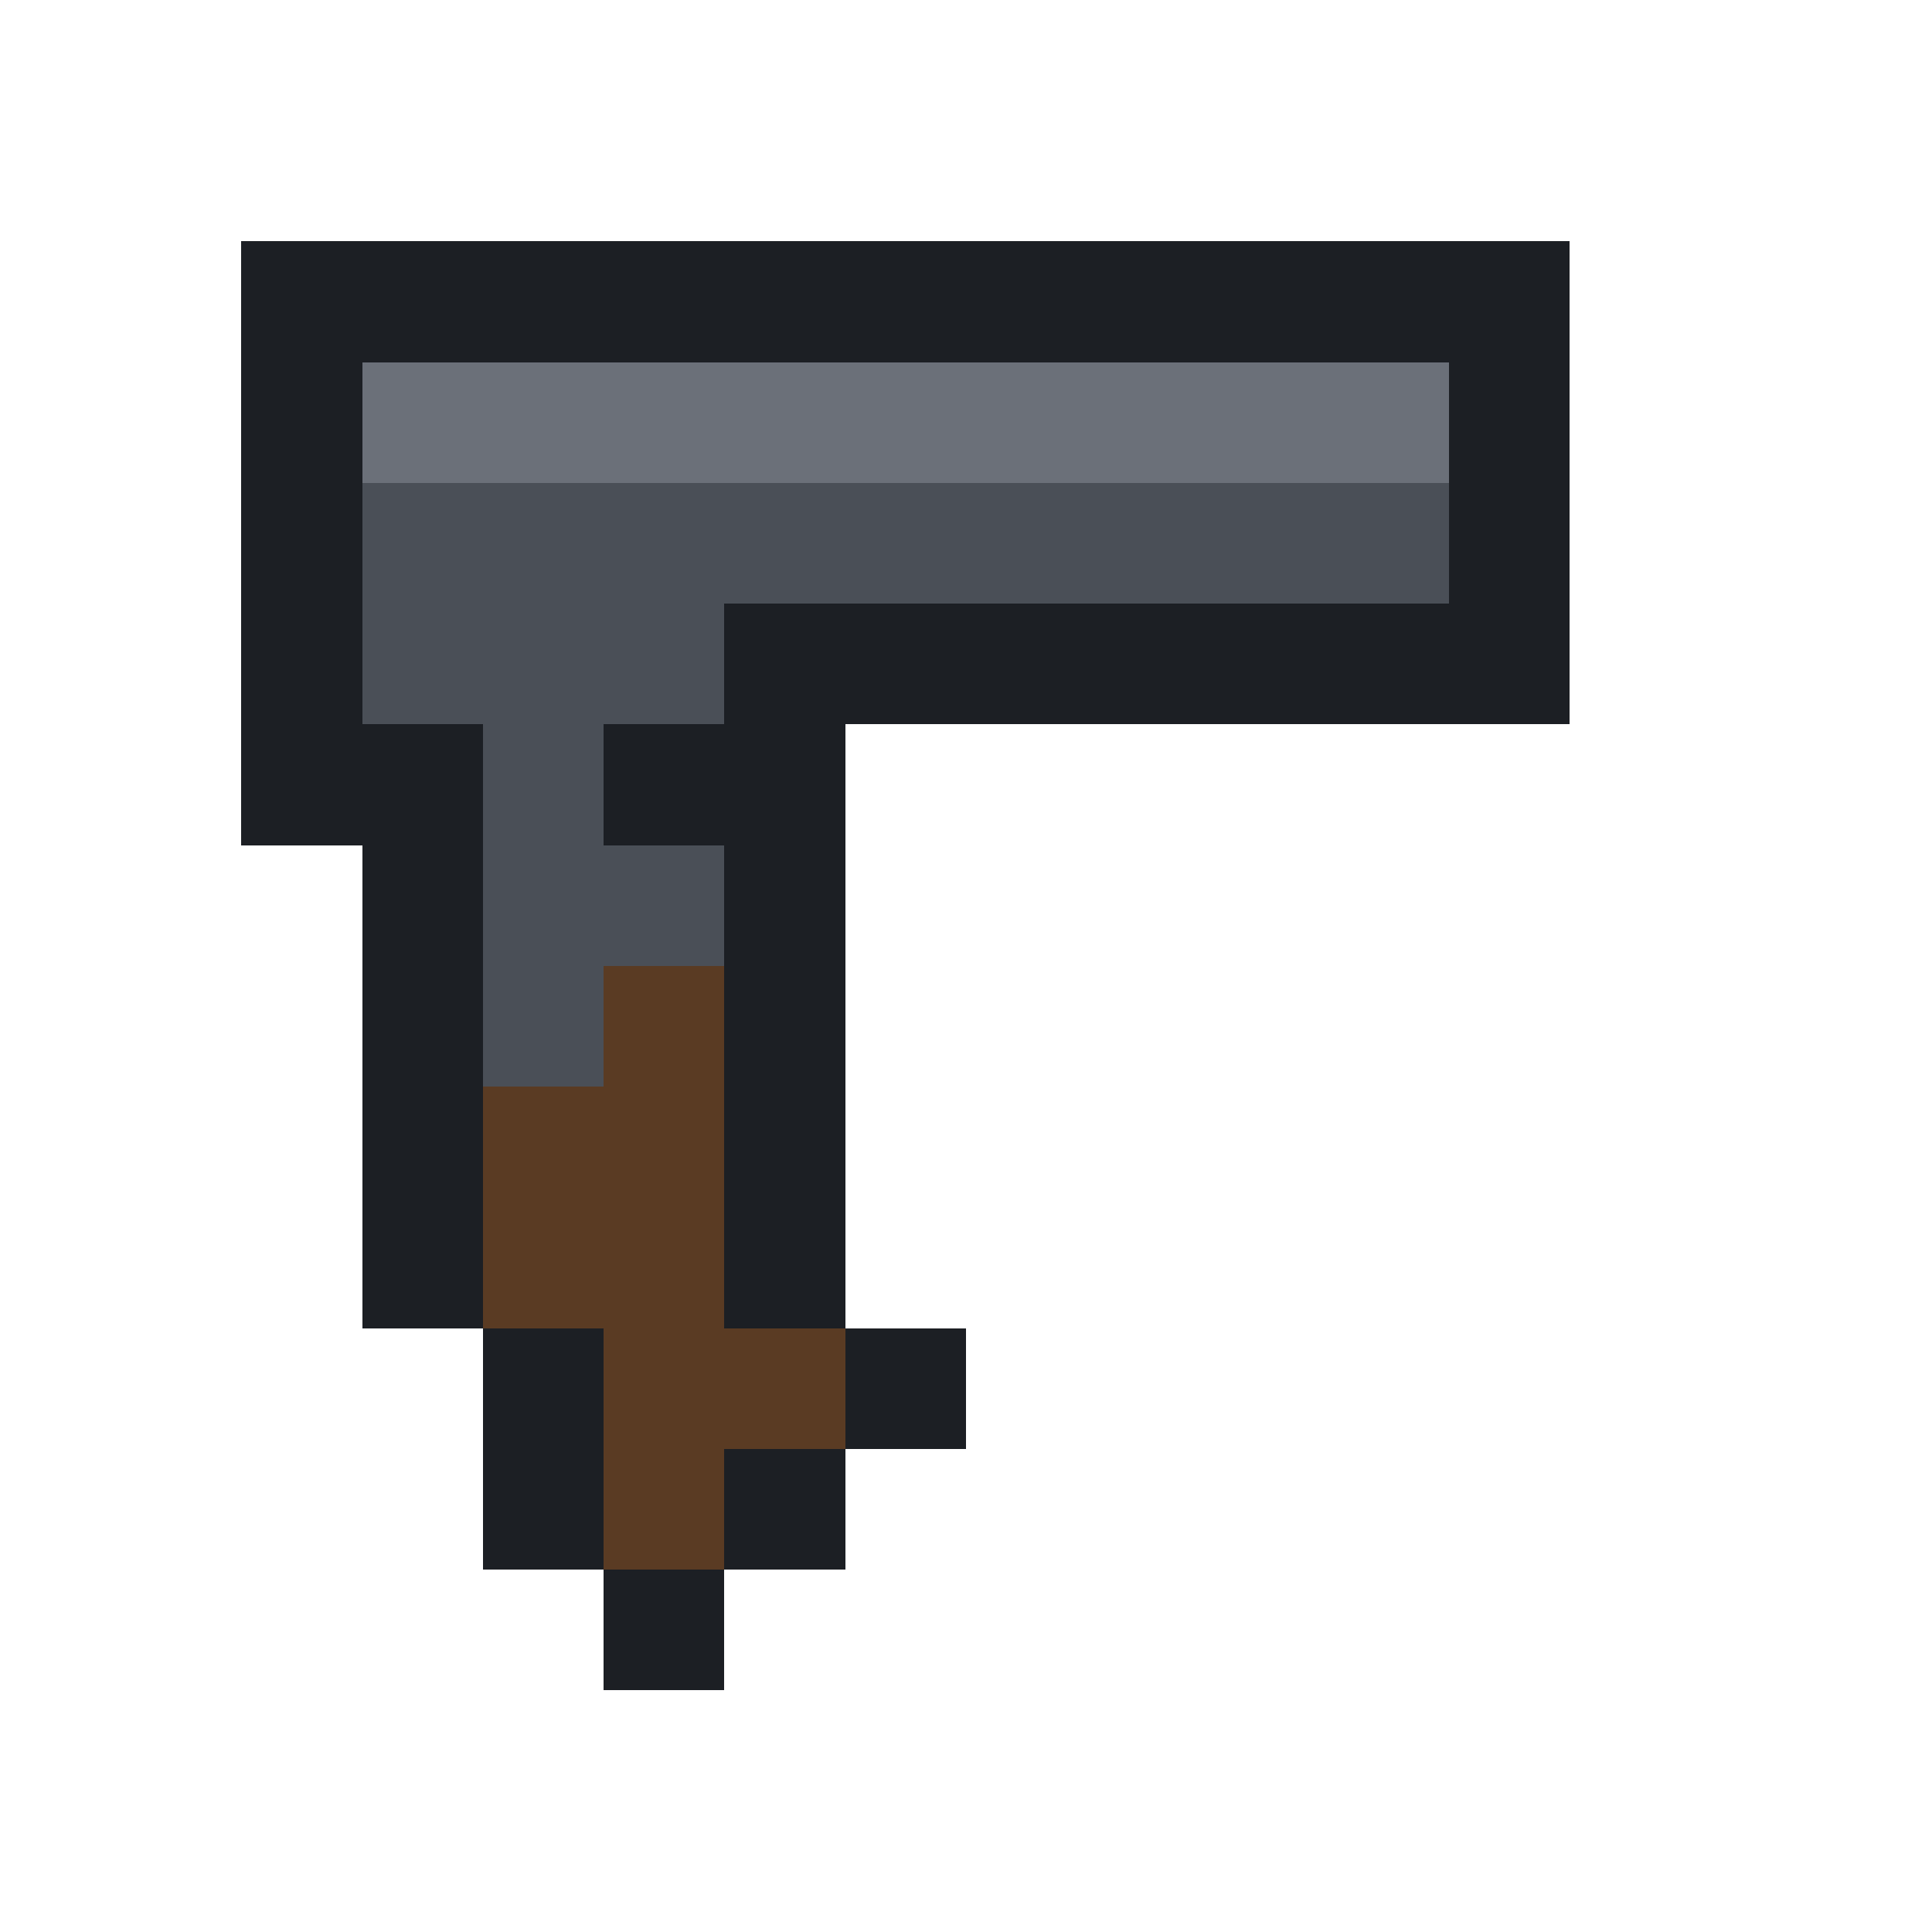
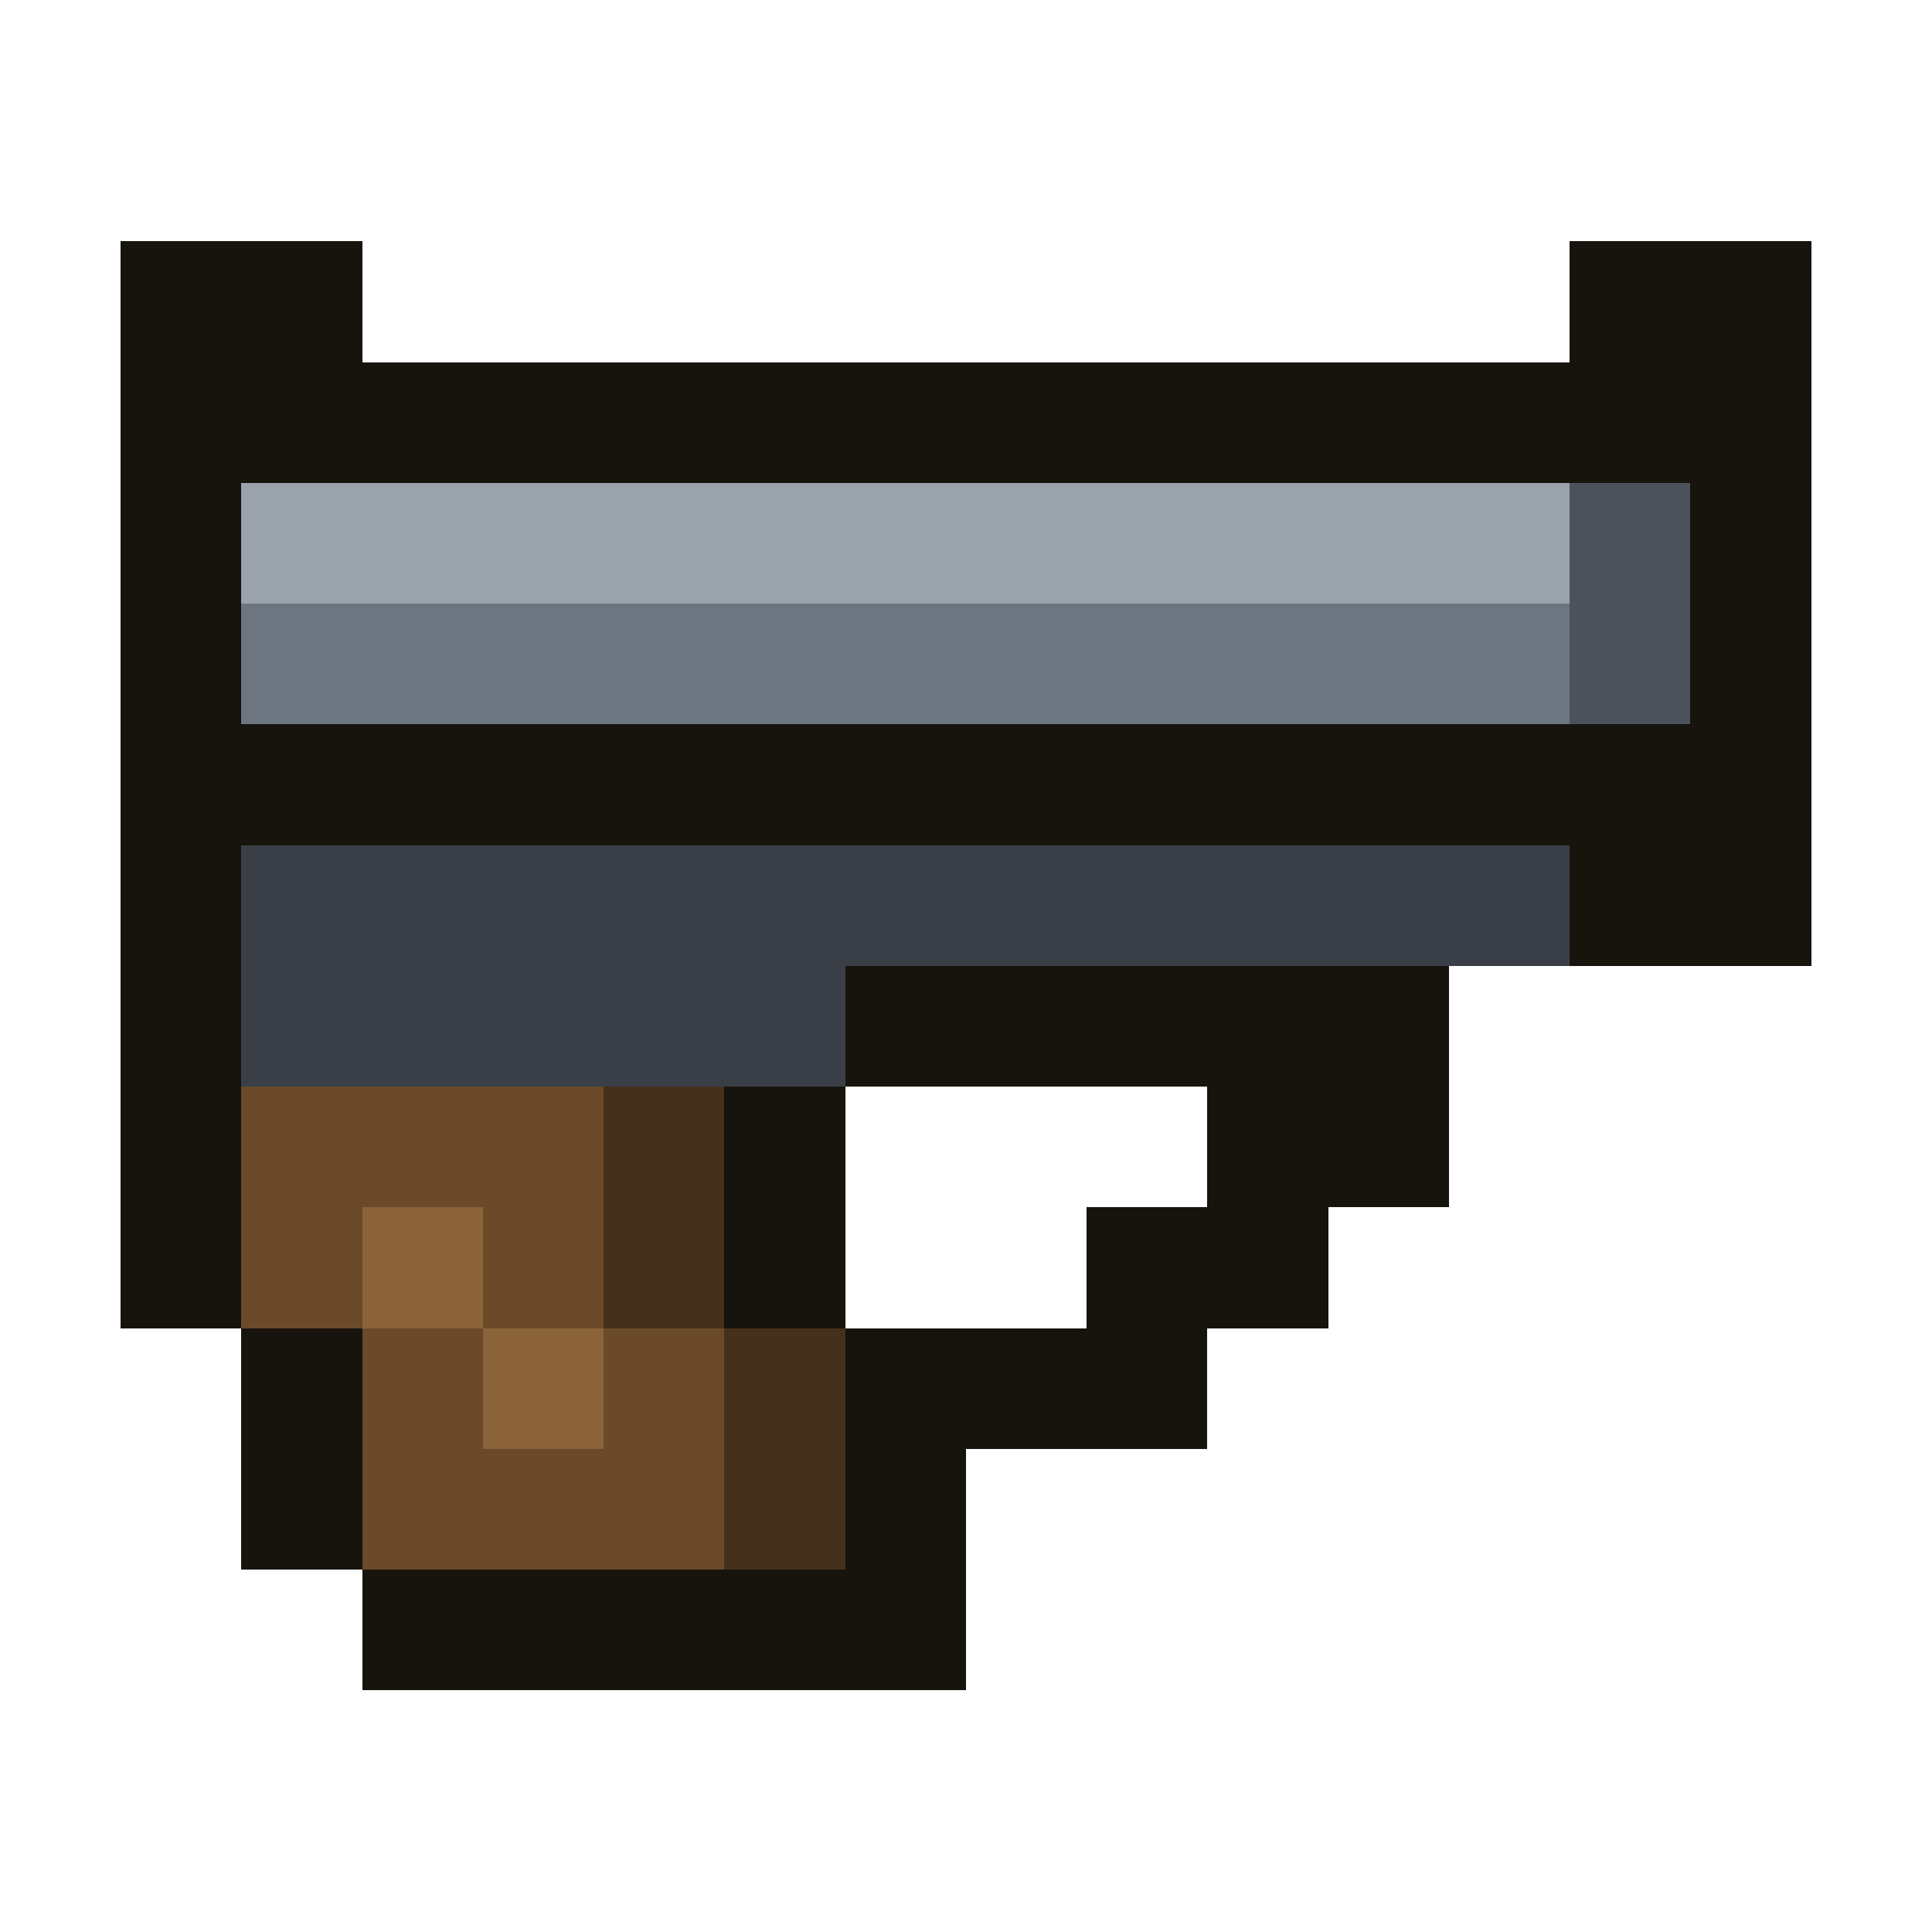
<svg xmlns="http://www.w3.org/2000/svg" viewBox="0 0 16 16" width="64" height="64" shape-rendering="crispEdges">
-   <rect x="2" y="2" width="1" height="1" fill="#1c1f24" />
-   <rect x="3" y="2" width="1" height="1" fill="#1c1f24" />
-   <rect x="4" y="2" width="1" height="1" fill="#1c1f24" />
-   <rect x="5" y="2" width="1" height="1" fill="#1c1f24" />
-   <rect x="6" y="2" width="1" height="1" fill="#1c1f24" />
-   <rect x="7" y="2" width="1" height="1" fill="#1c1f24" />
-   <rect x="8" y="2" width="1" height="1" fill="#1c1f24" />
-   <rect x="9" y="2" width="1" height="1" fill="#1c1f24" />
-   <rect x="10" y="2" width="1" height="1" fill="#1c1f24" />
-   <rect x="11" y="2" width="1" height="1" fill="#1c1f24" />
-   <rect x="12" y="2" width="1" height="1" fill="#1c1f24" />
-   <rect x="2" y="3" width="1" height="1" fill="#1c1f24" />
-   <rect x="3" y="3" width="1" height="1" fill="#6b7079" />
-   <rect x="4" y="3" width="1" height="1" fill="#6b7079" />
-   <rect x="5" y="3" width="1" height="1" fill="#6b7079" />
-   <rect x="6" y="3" width="1" height="1" fill="#6b7079" />
-   <rect x="7" y="3" width="1" height="1" fill="#6b7079" />
-   <rect x="8" y="3" width="1" height="1" fill="#6b7079" />
-   <rect x="9" y="3" width="1" height="1" fill="#6b7079" />
-   <rect x="10" y="3" width="1" height="1" fill="#6b7079" />
-   <rect x="11" y="3" width="1" height="1" fill="#6b7079" />
-   <rect x="12" y="3" width="1" height="1" fill="#1c1f24" />
-   <rect x="2" y="4" width="1" height="1" fill="#1c1f24" />
-   <rect x="3" y="4" width="1" height="1" fill="#4a4f57" />
-   <rect x="4" y="4" width="1" height="1" fill="#4a4f57" />
-   <rect x="5" y="4" width="1" height="1" fill="#4a4f57" />
-   <rect x="6" y="4" width="1" height="1" fill="#4a4f57" />
-   <rect x="7" y="4" width="1" height="1" fill="#4a4f57" />
-   <rect x="8" y="4" width="1" height="1" fill="#4a4f57" />
-   <rect x="9" y="4" width="1" height="1" fill="#4a4f57" />
-   <rect x="10" y="4" width="1" height="1" fill="#4a4f57" />
-   <rect x="11" y="4" width="1" height="1" fill="#4a4f57" />
-   <rect x="12" y="4" width="1" height="1" fill="#1c1f24" />
-   <rect x="2" y="5" width="1" height="1" fill="#1c1f24" />
-   <rect x="3" y="5" width="1" height="1" fill="#4a4f57" />
-   <rect x="4" y="5" width="1" height="1" fill="#4a4f57" />
-   <rect x="5" y="5" width="1" height="1" fill="#4a4f57" />
-   <rect x="6" y="5" width="1" height="1" fill="#1c1f24" />
-   <rect x="7" y="5" width="1" height="1" fill="#1c1f24" />
-   <rect x="8" y="5" width="1" height="1" fill="#1c1f24" />
-   <rect x="9" y="5" width="1" height="1" fill="#1c1f24" />
-   <rect x="10" y="5" width="1" height="1" fill="#1c1f24" />
-   <rect x="11" y="5" width="1" height="1" fill="#1c1f24" />
-   <rect x="12" y="5" width="1" height="1" fill="#1c1f24" />
-   <rect x="2" y="6" width="1" height="1" fill="#1c1f24" />
-   <rect x="3" y="6" width="1" height="1" fill="#1c1f24" />
-   <rect x="4" y="6" width="1" height="1" fill="#4a4f57" />
-   <rect x="5" y="6" width="1" height="1" fill="#1c1f24" />
-   <rect x="6" y="6" width="1" height="1" fill="#1c1f24" />
-   <rect x="3" y="7" width="1" height="1" fill="#1c1f24" />
-   <rect x="4" y="7" width="1" height="1" fill="#4a4f57" />
-   <rect x="5" y="7" width="1" height="1" fill="#4a4f57" />
-   <rect x="6" y="7" width="1" height="1" fill="#1c1f24" />
-   <rect x="3" y="8" width="1" height="1" fill="#1c1f24" />
-   <rect x="4" y="8" width="1" height="1" fill="#4a4f57" />
-   <rect x="5" y="8" width="1" height="1" fill="#5a3b23" />
-   <rect x="6" y="8" width="1" height="1" fill="#1c1f24" />
-   <rect x="3" y="9" width="1" height="1" fill="#1c1f24" />
-   <rect x="4" y="9" width="1" height="1" fill="#5a3b23" />
-   <rect x="5" y="9" width="1" height="1" fill="#5a3b23" />
-   <rect x="6" y="9" width="1" height="1" fill="#1c1f24" />
-   <rect x="3" y="10" width="1" height="1" fill="#1c1f24" />
-   <rect x="4" y="10" width="1" height="1" fill="#5a3b23" />
-   <rect x="5" y="10" width="1" height="1" fill="#5a3b23" />
-   <rect x="6" y="10" width="1" height="1" fill="#1c1f24" />
-   <rect x="4" y="11" width="1" height="1" fill="#1c1f24" />
-   <rect x="5" y="11" width="1" height="1" fill="#5a3b23" />
-   <rect x="6" y="11" width="1" height="1" fill="#5a3b23" />
-   <rect x="7" y="11" width="1" height="1" fill="#1c1f24" />
-   <rect x="4" y="12" width="1" height="1" fill="#1c1f24" />
-   <rect x="5" y="12" width="1" height="1" fill="#5a3b23" />
-   <rect x="6" y="12" width="1" height="1" fill="#1c1f24" />
-   <rect x="5" y="13" width="1" height="1" fill="#1c1f24" />
+   <rect x="1" y="2" width="2" height="1" fill="#17130d" />
+   <rect x="13" y="2" width="2" height="1" fill="#17130d" />
+   <rect x="1" y="3" width="14" height="1" fill="#17130d" />
+   <rect x="1" y="4" width="1" height="1" fill="#17130d" />
+   <rect x="2" y="4" width="11" height="1" fill="#9aa2ac" />
+   <rect x="13" y="4" width="1" height="1" fill="#4b525c" />
+   <rect x="14" y="4" width="1" height="1" fill="#17130d" />
+   <rect x="1" y="5" width="1" height="1" fill="#17130d" />
+   <rect x="2" y="5" width="11" height="1" fill="#6d7581" />
+   <rect x="13" y="5" width="1" height="1" fill="#4b525c" />
+   <rect x="14" y="5" width="1" height="1" fill="#17130d" />
+   <rect x="1" y="6" width="14" height="1" fill="#17130d" />
+   <rect x="1" y="7" width="1" height="1" fill="#17130d" />
+   <rect x="2" y="7" width="11" height="1" fill="#3a3f47" />
+   <rect x="13" y="7" width="2" height="1" fill="#17130d" />
+   <rect x="1" y="8" width="1" height="1" fill="#17130d" />
+   <rect x="2" y="8" width="5" height="1" fill="#3a3f47" />
+   <rect x="7" y="8" width="5" height="1" fill="#17130d" />
+   <rect x="1" y="9" width="1" height="1" fill="#17130d" />
+   <rect x="2" y="9" width="3" height="1" fill="#6b4a2a" />
+   <rect x="5" y="9" width="1" height="1" fill="#45301b" />
+   <rect x="6" y="9" width="1" height="1" fill="#17130d" />
+   <rect x="10" y="9" width="2" height="1" fill="#17130d" />
+   <rect x="1" y="10" width="1" height="1" fill="#17130d" />
+   <rect x="2" y="10" width="1" height="1" fill="#6b4a2a" />
+   <rect x="3" y="10" width="1" height="1" fill="#8a6438" />
+   <rect x="4" y="10" width="1" height="1" fill="#6b4a2a" />
+   <rect x="5" y="10" width="1" height="1" fill="#45301b" />
+   <rect x="6" y="10" width="1" height="1" fill="#17130d" />
+   <rect x="9" y="10" width="2" height="1" fill="#17130d" />
+   <rect x="2" y="11" width="1" height="1" fill="#17130d" />
+   <rect x="3" y="11" width="1" height="1" fill="#6b4a2a" />
+   <rect x="4" y="11" width="1" height="1" fill="#8a6438" />
+   <rect x="5" y="11" width="1" height="1" fill="#6b4a2a" />
+   <rect x="6" y="11" width="1" height="1" fill="#45301b" />
+   <rect x="7" y="11" width="3" height="1" fill="#17130d" />
+   <rect x="2" y="12" width="1" height="1" fill="#17130d" />
+   <rect x="3" y="12" width="3" height="1" fill="#6b4a2a" />
+   <rect x="6" y="12" width="1" height="1" fill="#45301b" />
+   <rect x="7" y="12" width="1" height="1" fill="#17130d" />
+   <rect x="3" y="13" width="5" height="1" fill="#17130d" />
</svg>
